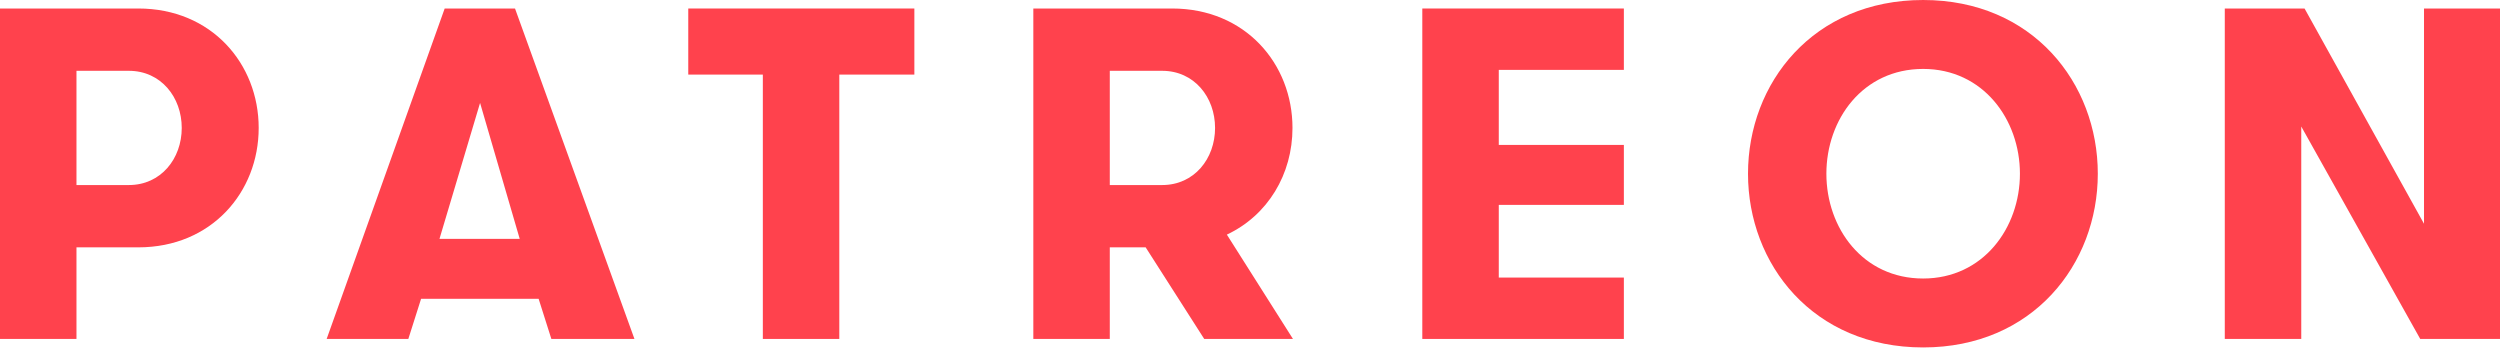
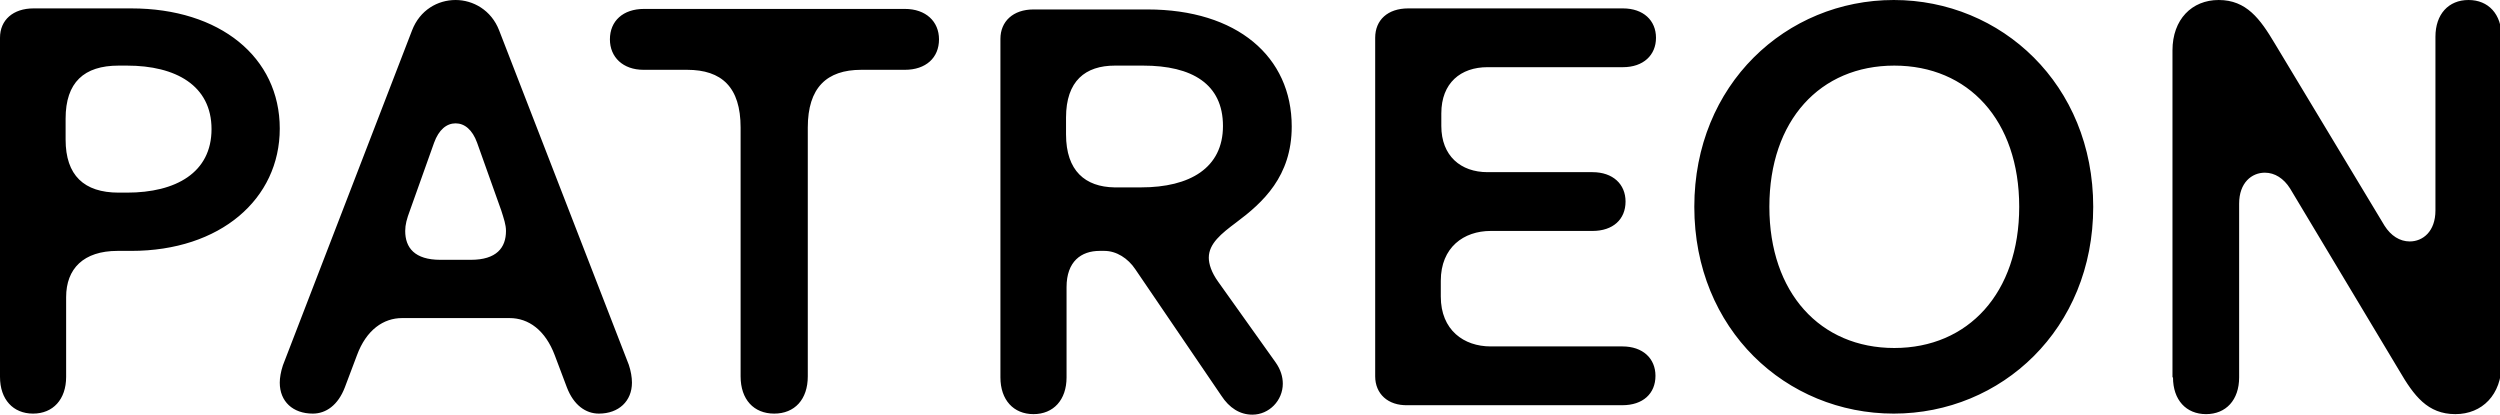
- <svg xmlns="http://www.w3.org/2000/svg" version="1.1" id="svg2" xml:space="preserve" width="3417.32" height="474.92" viewBox="0 0 3417.32 474.92" style="fill:#ff424d;fill-opacity:1;fill-rule:nonzero;stroke:none">
-   <g transform="matrix(1.333333,0,0,-1.333333,0,474.92)">
-     <g transform="scale(0.1)">
-       <path d="m 1863.2,2250.3 c 0,314.6 -212.99,585.63 -542.06,585.63 H 783.977 V 1664.84 h 537.163 c 329.07,0 542.06,270.86 542.06,585.46 z M 0,3474.71 h 1417.88 c 750.16,0 1234.17,-566.28 1234.17,-1224.41 0,-658.13 -484.01,-1224.23 -1234.17,-1224.23 H 783.977 V 87.141 L 0,87.141 V 3474.71" />
-       <path d="M 4921.7,2506.86 4505.49,1113.04 h 822.66 z M 5652.51,87.141 5521.97,498.48 H 4316.9 L 4186.18,87.141 h -837.3 L 4558.82,3474.71 h 721.05 L 6504.29,87.141 h -851.78" />
-       <path d="M 7820.55,2797.23 H 7056.1 v 677.48 H 9374.03 V 2797.23 H 8604.52 V 87.141 H 7820.55 V 2797.23" />
-       <path d="m 12456.8,2250.3 c 0,314.6 -213,585.63 -542.1,585.63 h -537.2 V 1664.84 h 537.2 c 329.1,0 542.1,270.86 542.1,585.46 z m -1863.2,1224.41 h 1422.9 c 750,0 1234,-566.28 1234,-1224.41 0,-474.25 -251.7,-895.17 -672.8,-1093.69 L 13255.4,87.141 h -909.8 l -600.3,938.929 h -367.8 V 87.141 h -783.9 V 3474.71" />
-       <path d="m 15365.4,2845.52 v -769.34 h 1282.4 V 1461.45 H 15365.4 V 716.352 h 1282.4 V 87.141 H 14581.4 V 3474.71 h 2066.4 v -629.19 h -1282.4" />
-       <path d="m 20708.2,1780.93 c 0,556.52 -377.6,1074.34 -992.1,1074.34 -619.5,0 -992.1,-517.82 -992.1,-1074.34 0,-556.52 372.6,-1074.352 992.1,-1074.352 614.5,0 992.1,517.832 992.1,1074.352 z m -2787.7,0 c 0,929.16 667.9,1780.93 1795.6,1780.93 1122.6,0 1790.5,-851.77 1790.5,-1780.93 C 21506.6,851.77 20838.7,0 19716.1,0 18588.4,0 17920.5,851.77 17920.5,1780.93" />
-       <path d="m 24850.8,1267.98 v 2206.73 h 779.1 V 87.141 h -817.8 L 23592.4,2264.94 V 87.141 h -784 V 3474.71 h 817.8 l 1224.6,-2206.73" />
-     </g>
-   </g>
+ <svg xmlns="http://www.w3.org/2000/svg" version="1.1" baseProfile="tiny" id="Layer_1" x="0px" y="0px" viewBox="0 0 476.3 78.9" overflow="visible" xml:space="preserve">
+   <path d="M0,7.2c0-3.4,2.5-5.6,6.4-5.6H25c16.9,0,28.3,9.3,28.3,22.9c0,13.4-11.3,23.3-28.3,23.3h-2.6c-6.5,0-9.8,3.4-9.8,8.8v15.2  c0,4.3-2.5,7-6.3,7c-3.8,0-6.3-2.7-6.3-7V7.2z M12.5,26.6c0,6.8,3.5,10.1,10.1,10.1h1.6c9.3,0,16.1-3.8,16.1-12.1  s-6.8-12.1-16.1-12.1h-1.6c-6.6,0-10.1,3.2-10.1,10.1V26.6z M53.3,72.9c0,3.6,2.5,5.9,6.3,5.9c2.5,0,4.8-1.6,6.1-5l2.3-6.1  c1.8-4.9,5.1-7.1,8.6-7.1h20.5c3.6,0,6.8,2.3,8.6,7.1l2.3,6.1c1.3,3.4,3.6,5,6.1,5c3.8,0,6.3-2.4,6.3-5.9c0-1-0.2-2.2-0.6-3.4  L95.1,5.8c-1.5-3.9-5-5.8-8.3-5.8c-3.4,0-6.8,1.9-8.3,5.8L53.9,69.6C53.5,70.8,53.3,72,53.3,72.9z M77.2,44c0-1.2,0.3-2.3,0.9-3.9  l4.6-12.9c0.9-2.5,2.4-3.7,4.1-3.7s3.2,1.2,4.1,3.7l4.6,12.9c0.5,1.6,0.9,2.7,0.9,3.9c0,3.2-1.8,5.5-6.7,5.5h-5.8  C79,49.5,77.2,47.2,77.2,44z M116.2,7.5c0-3.5,2.5-5.8,6.5-5.8h49.7c4,0,6.5,2.4,6.5,5.8c0,3.5-2.5,5.8-6.5,5.8h-8.3  c-6.6,0-10.2,3.4-10.2,11v47.4c0,4.4-2.5,7.1-6.4,7.1s-6.4-2.7-6.4-7.1V24.3c0-7.7-3.6-11-10.2-11h-8.3  C118.7,13.3,116.2,10.9,116.2,7.5z M190.6,71.9c0,4.3,2.5,7,6.3,7s6.3-2.7,6.3-7V54.7c0-4.9,2.8-6.9,6.3-6.9h0.9  c2.3,0,4.5,1.4,5.9,3.5l16.4,24.1c1.5,2.3,3.5,3.6,5.9,3.6c3.2,0,5.8-2.7,5.8-5.9c0-1.3-0.4-2.7-1.4-4.1l-10.9-15.3  c-1.3-1.8-1.8-3.4-1.8-4.6c0-2.7,2.4-4.6,5.2-6.7c5.1-3.8,10.6-8.8,10.6-18.3c0-13.3-10.4-22.3-27.5-22.3h-21.7  c-3.9,0-6.3,2.3-6.3,5.6V71.9z M203.1,25.6v-3.2c0-7,3.7-9.9,9.3-9.9h5.4c9.3,0,15.2,3.5,15.2,11.5s-6.3,11.7-15.6,11.7h-5.1  C206.8,35.6,203.1,32.6,203.1,25.6z M262,71.7V7.2c0-3.4,2.4-5.6,6.3-5.6h40.9c3.9,0,6.3,2.3,6.3,5.6s-2.4,5.6-6.3,5.6h-25.8  c-5.1,0-8.8,3-8.8,8.8V24c0,5.7,3.7,8.8,8.8,8.8h20c3.9,0,6.3,2.3,6.3,5.6c0,3.4-2.4,5.6-6.3,5.6H284c-5.1,0-9.5,3.1-9.5,9.5v3  c0,6.4,4.4,9.5,9.5,9.5h25.1c3.9,0,6.3,2.3,6.3,5.6c0,3.4-2.4,5.6-6.3,5.6h-40.9C264.4,77.3,262,75,262,71.7z M322.8,39.4  c0-23.3,17.5-39.4,38-39.4s38,16.1,38,39.4c0,23.3-17.5,39.4-38,39.4S322.8,62.8,322.8,39.4z M337.1,39.4c0,16.4,9.7,26.9,23.8,26.9  s23.8-10.5,23.8-26.9c0-16.5-9.7-26.9-23.8-26.9S337.1,22.9,337.1,39.4z M414,71.9c0,4.3,2.5,7,6.3,7s6.3-2.7,6.3-7V38.8  c0-4,2.4-5.9,4.9-5.9c1.9,0,3.6,1.1,4.8,3l20.8,34.7c2.8,4.8,5.4,8.3,10.7,8.3c5.1,0,8.8-3.7,8.8-9.6V7c0-4.3-2.5-7-6.3-7  c-3.8,0-6.3,2.7-6.3,7v33.1c0,4-2.4,5.9-4.9,5.9c-1.9,0-3.6-1.1-4.8-3L433.4,8.3C430.6,3.6,428,0,422.7,0c-5.1,0-8.8,3.7-8.8,9.6  V71.9z" />
</svg>
